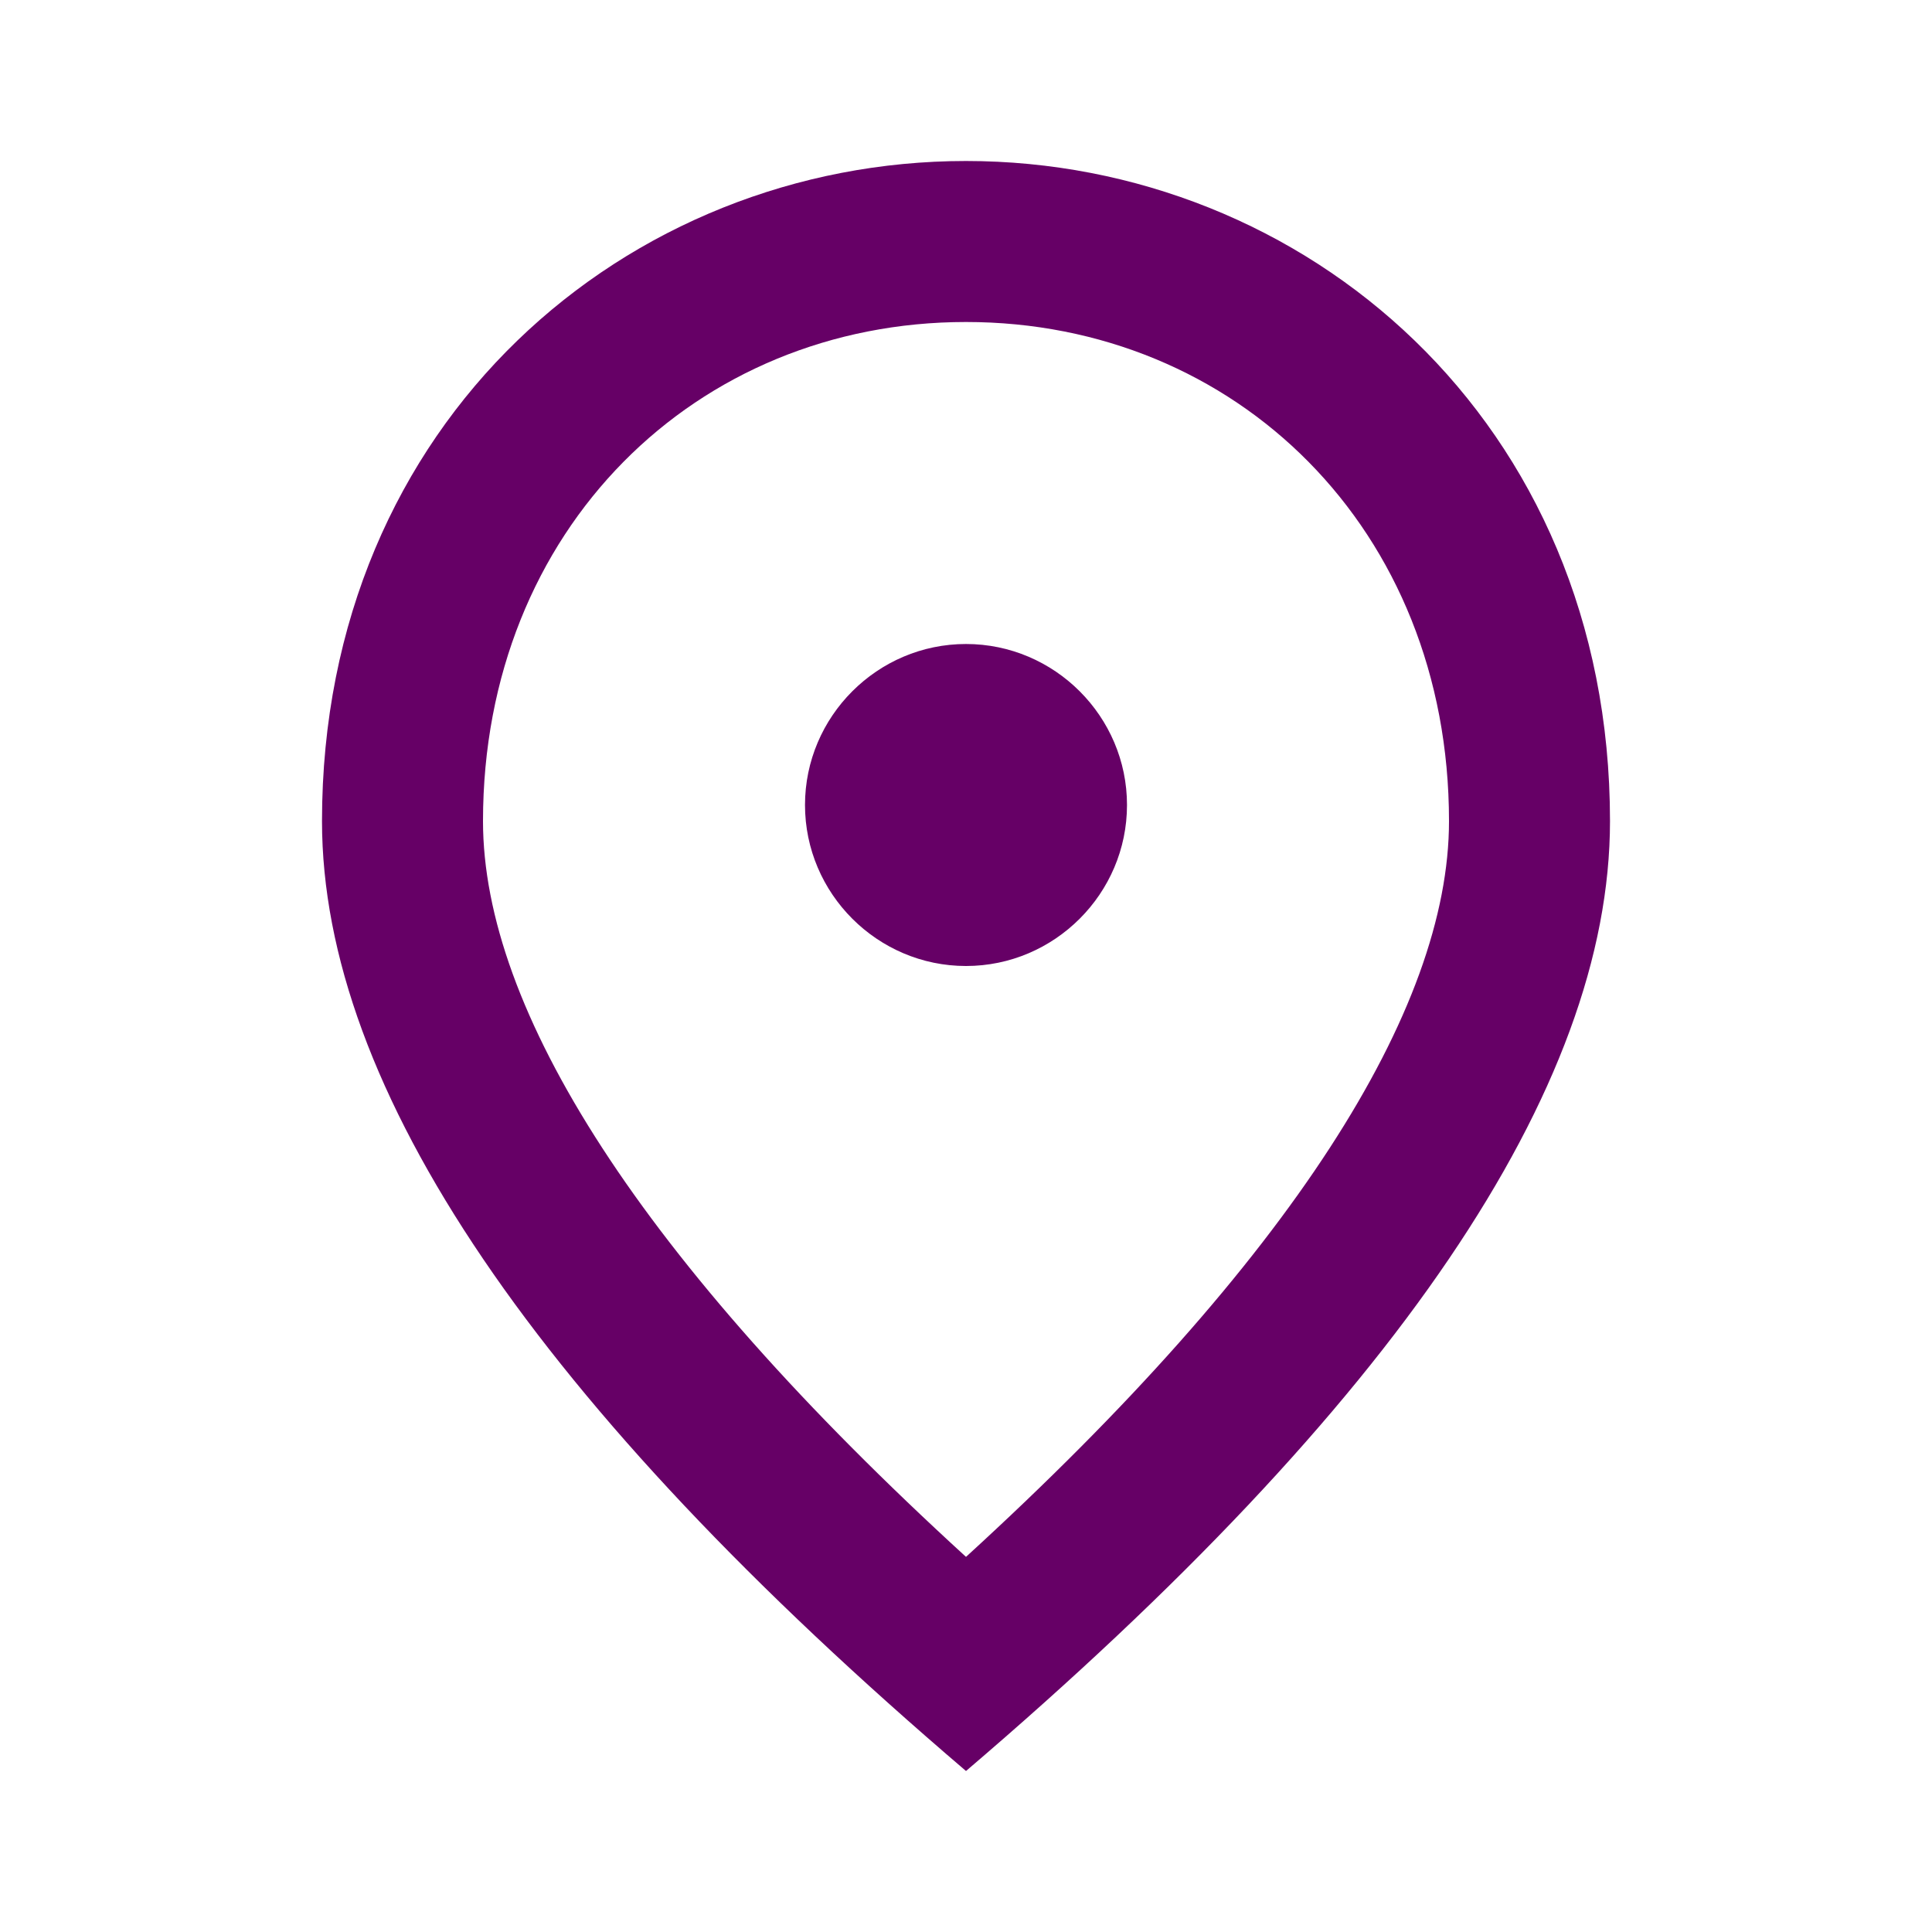
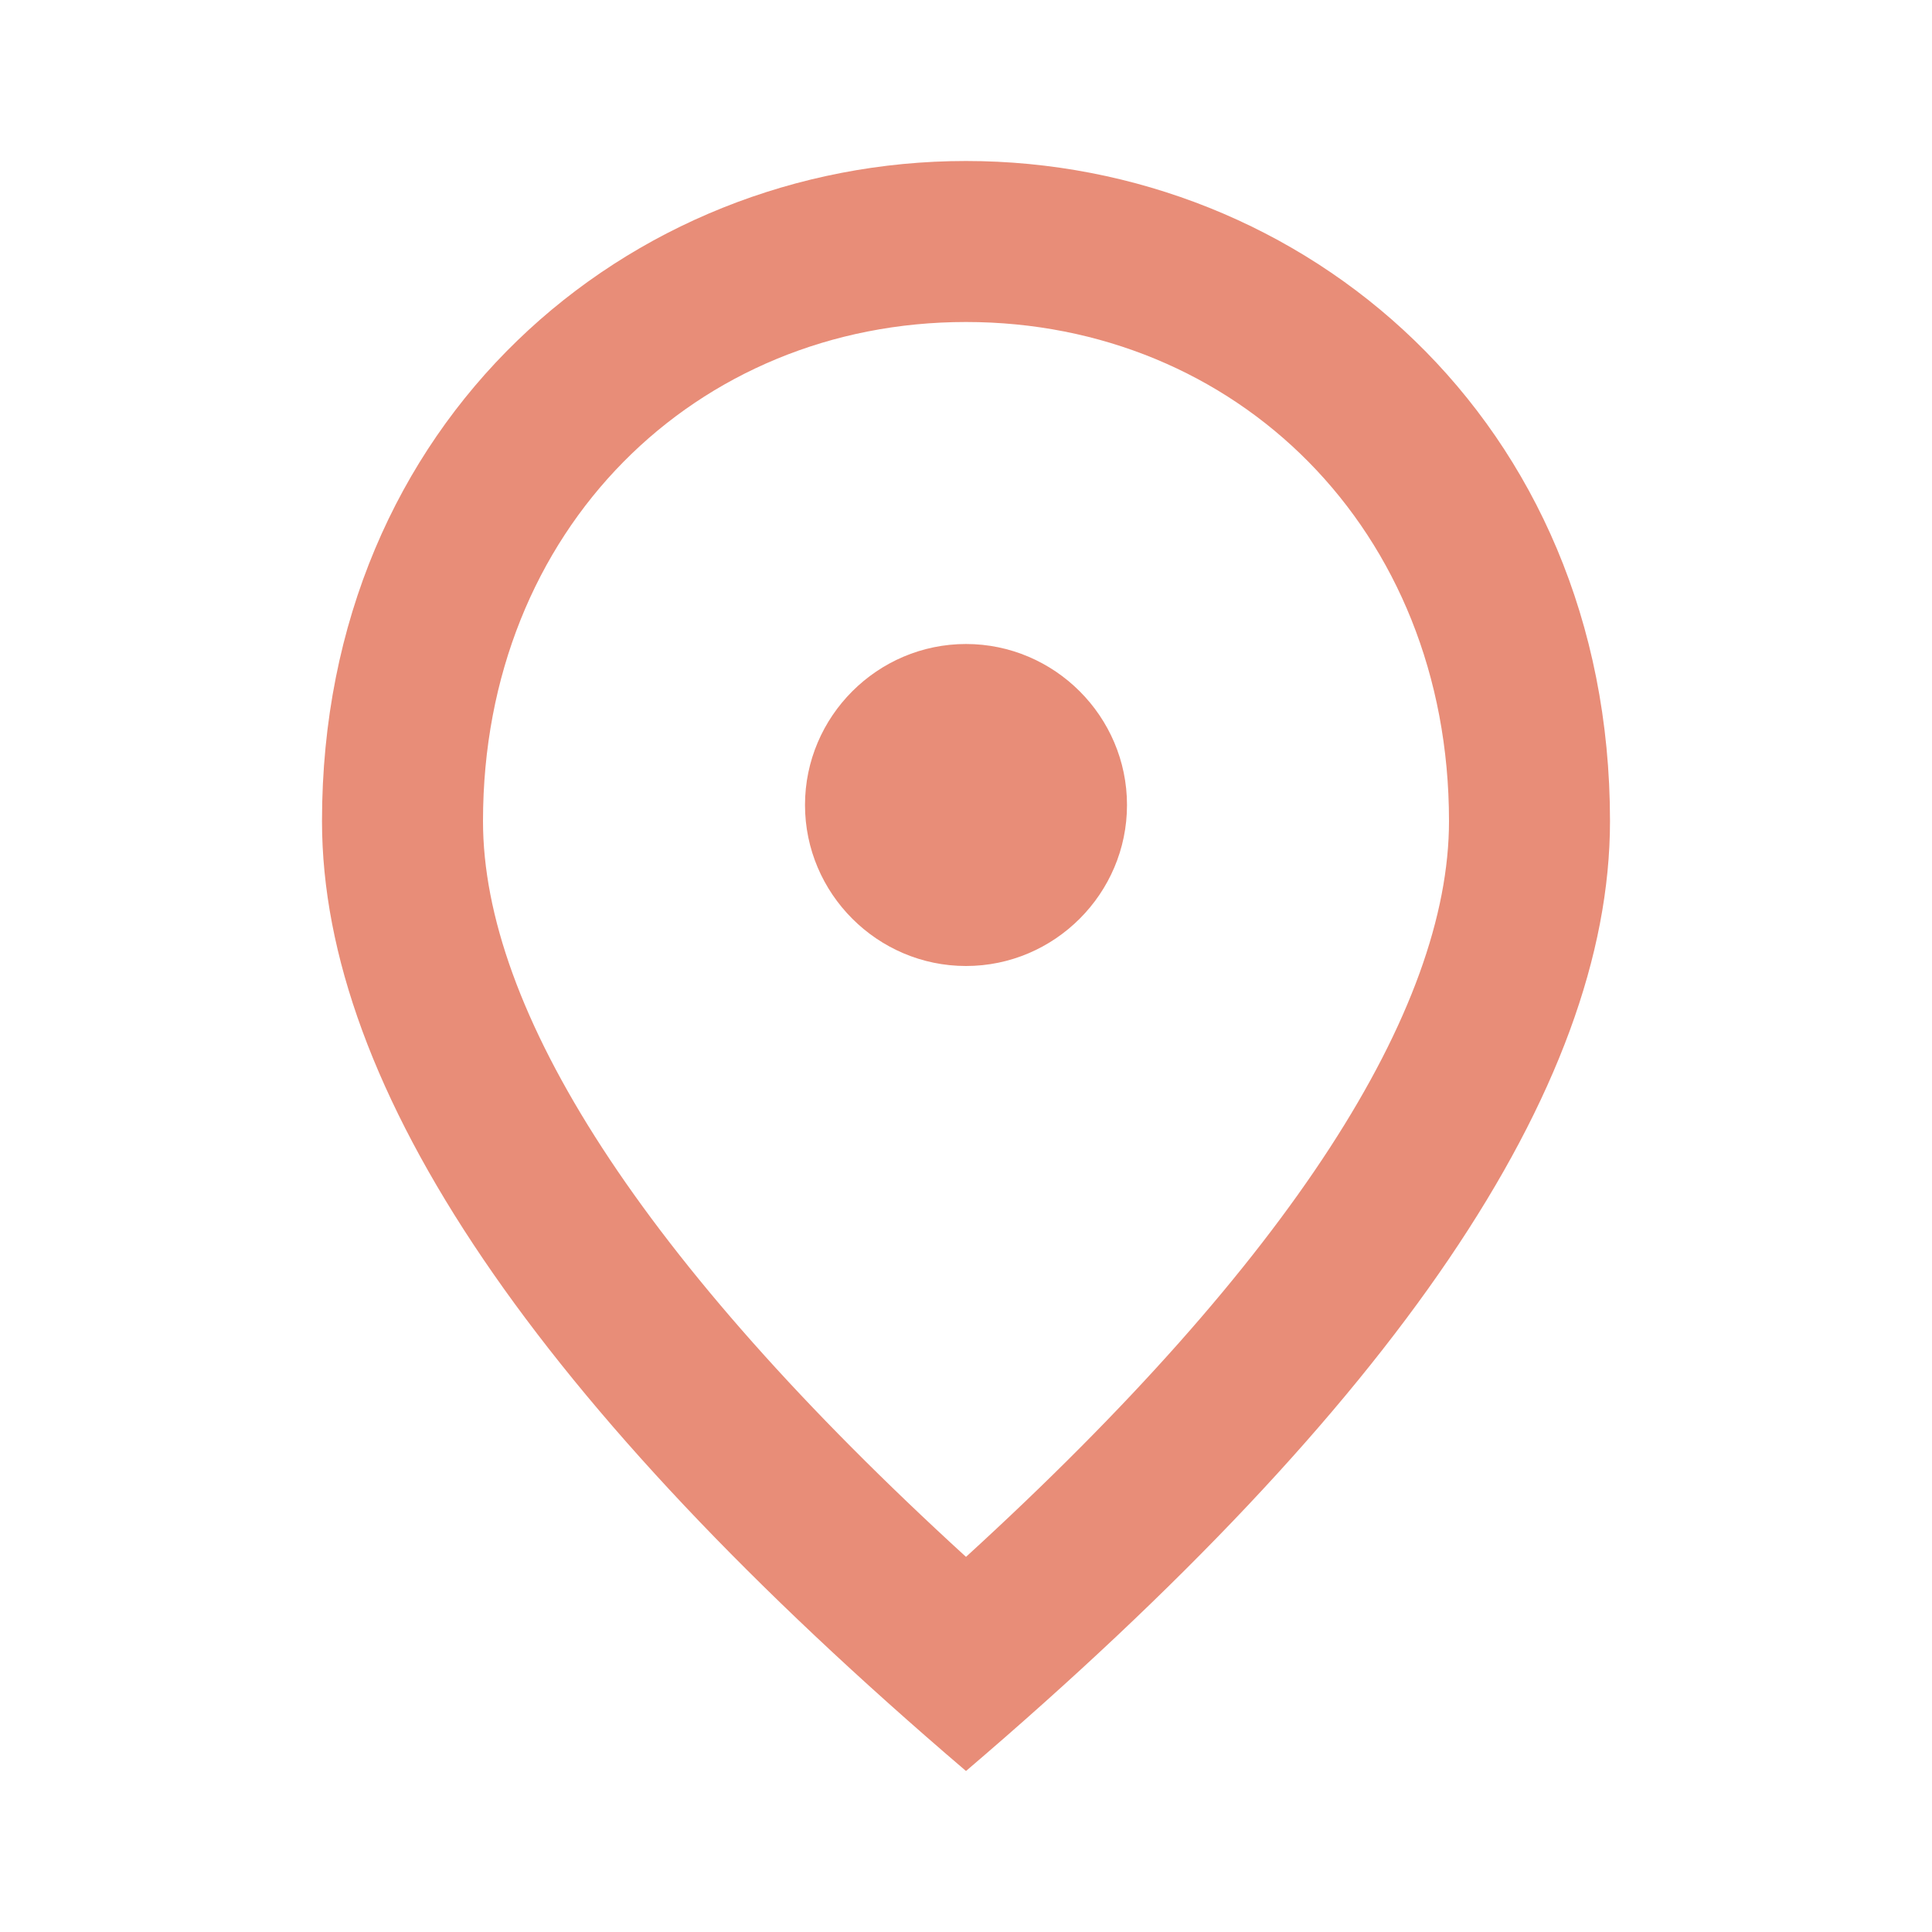
<svg xmlns="http://www.w3.org/2000/svg" width="24" height="24" viewBox="0 0 24 24" fill="none">
  <g id="place">
-     <path id="Vector" d="M12 12C10.9 12 10 11.1 10 10C10 8.9 10.9 8 12 8C13.1 8 14 8.9 14 10C14 11.1 13.1 12 12 12ZM18 10.2C18 6.57 15.35 4 12 4C8.65 4 6 6.57 6 10.2C6 12.54 7.95 15.64 12 19.34C16.05 15.64 18 12.54 18 10.2ZM12 2C16.2 2 20 5.22 20 10.2C20 13.52 17.33 17.45 12 22C6.67 17.45 4 13.52 4 10.2C4 5.22 7.8 2 12 2Z" fill="#660066" />
+     <path id="Vector" d="M12 12C10.9 12 10 11.1 10 10C10 8.9 10.9 8 12 8C13.1 8 14 8.9 14 10C14 11.1 13.1 12 12 12ZM18 10.2C18 6.57 15.35 4 12 4C8.65 4 6 6.57 6 10.2C6 12.54 7.95 15.64 12 19.34C16.05 15.64 18 12.54 18 10.2ZM12 2C16.2 2 20 5.22 20 10.2C20 13.52 17.33 17.45 12 22C6.67 17.45 4 13.52 4 10.2C4 5.22 7.8 2 12 2Z" fill="#e88d78" />
  </g>
</svg>
